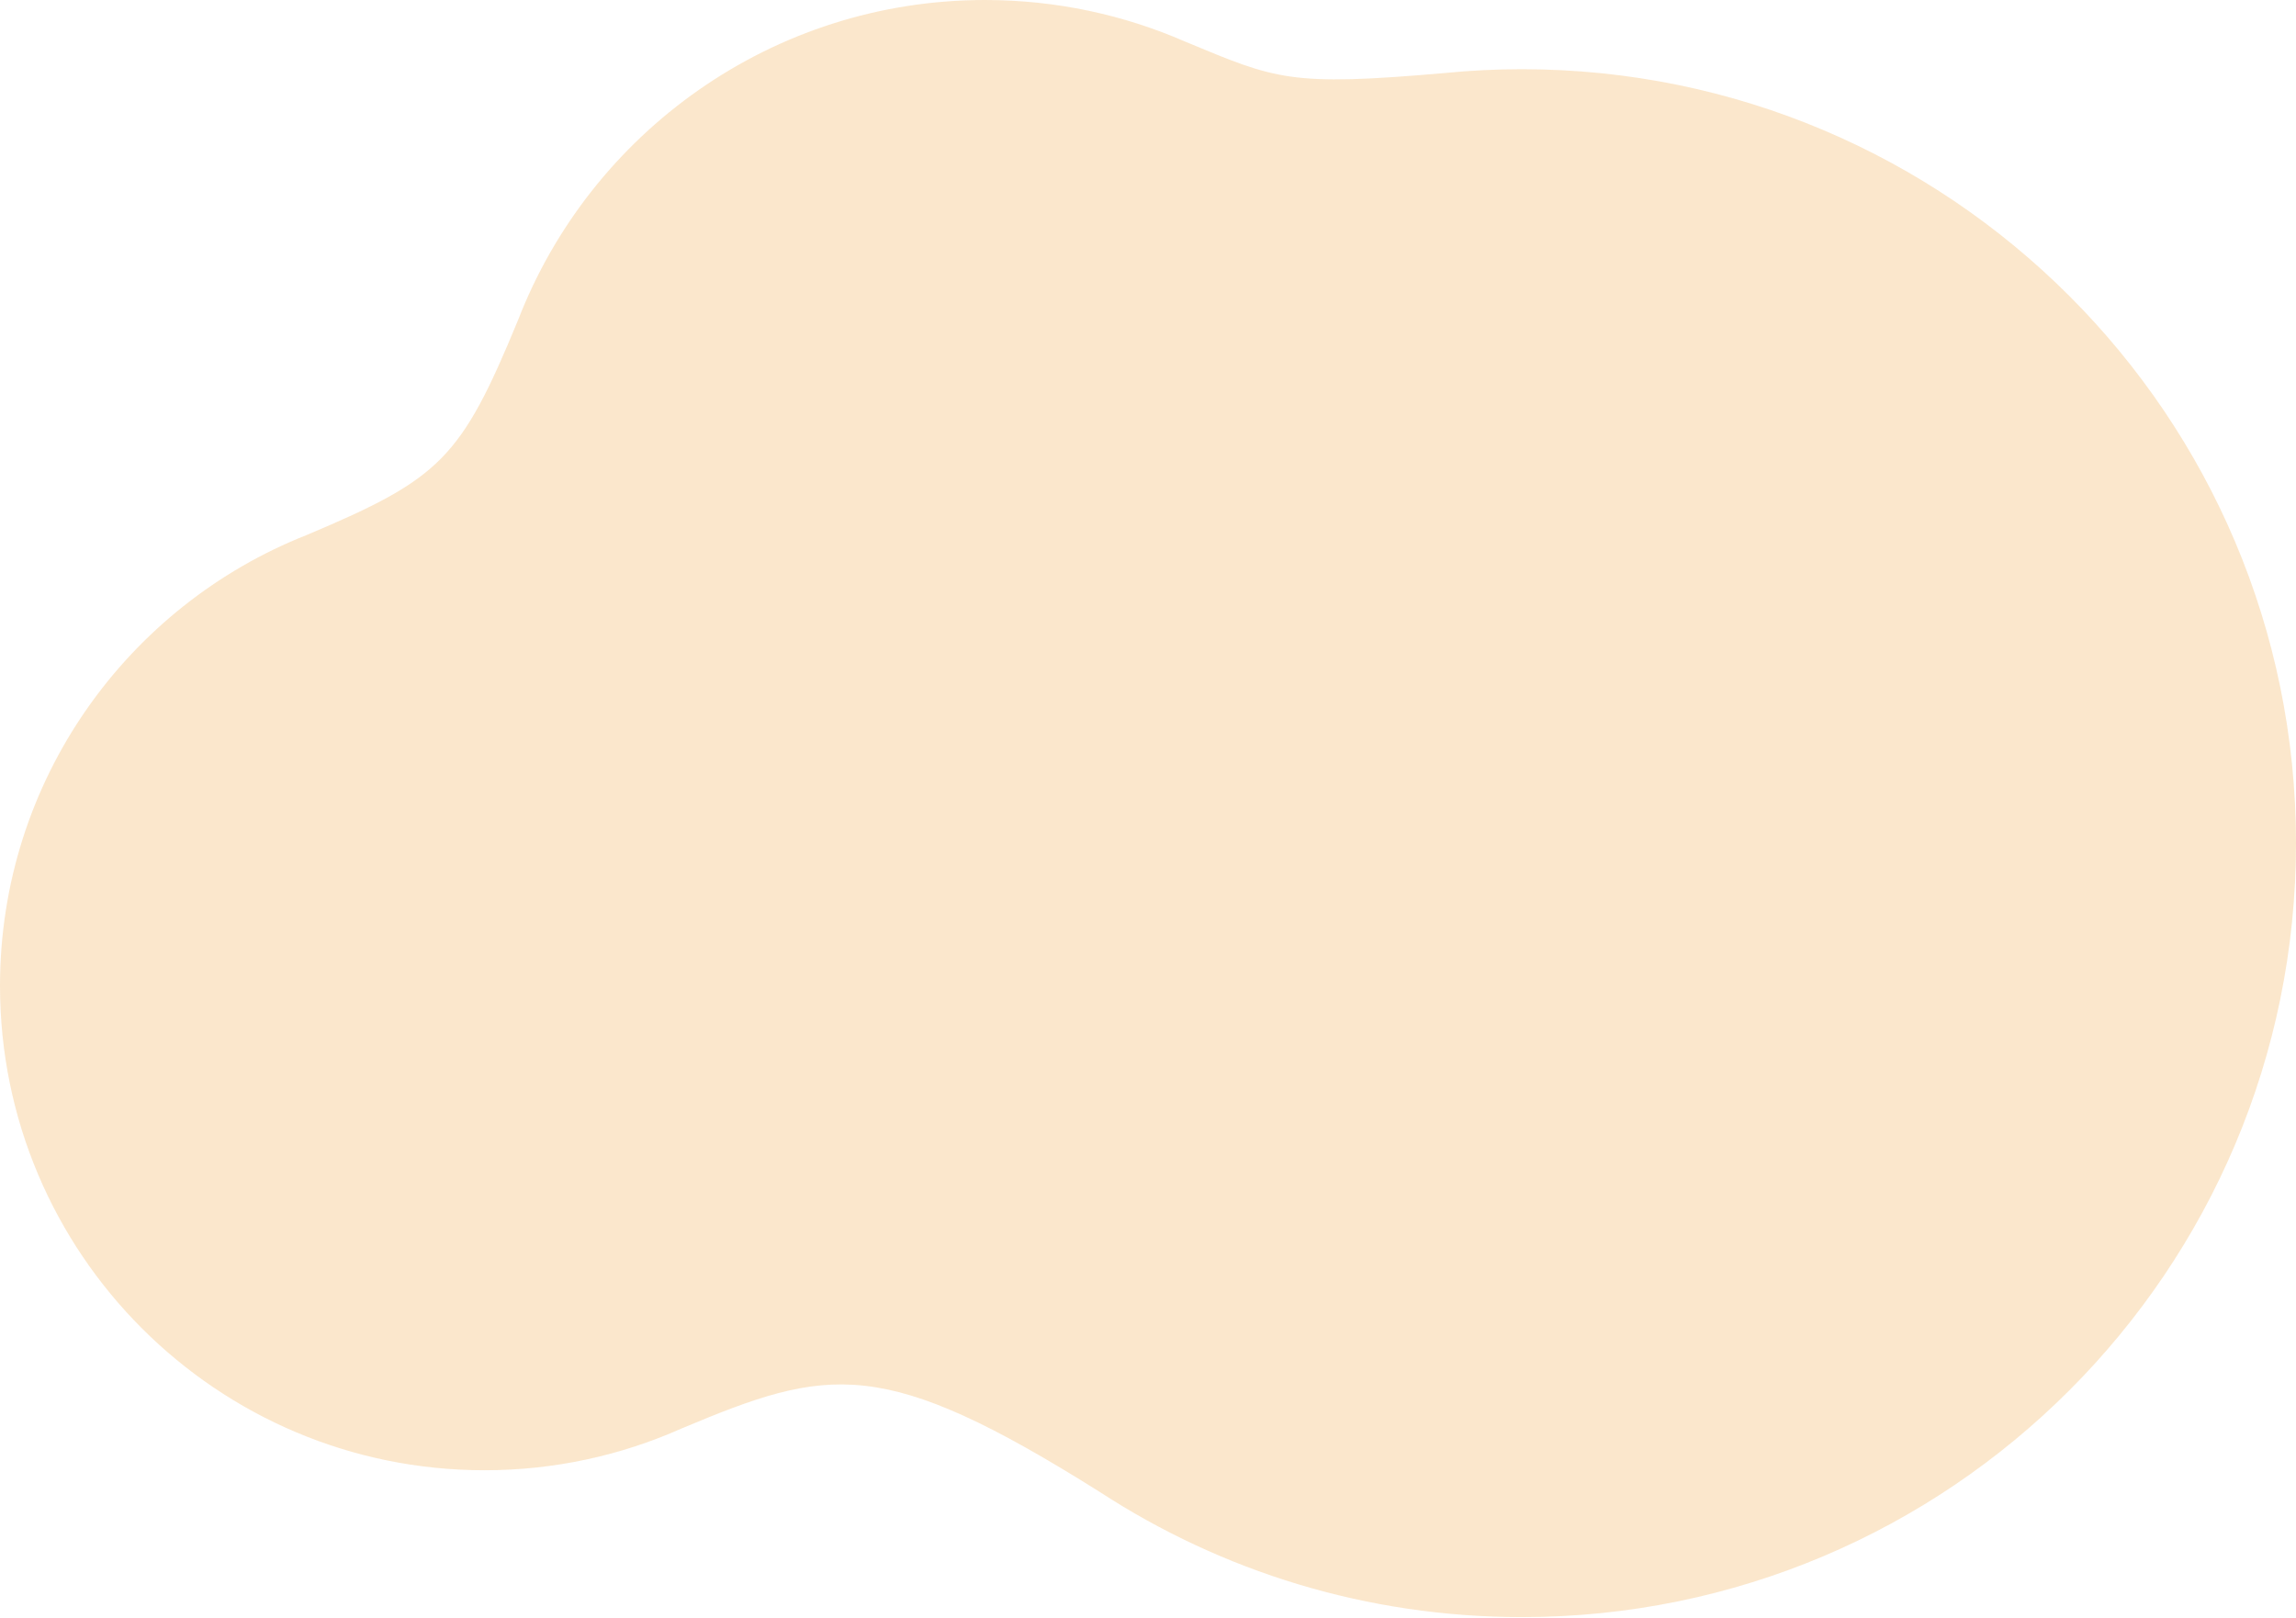
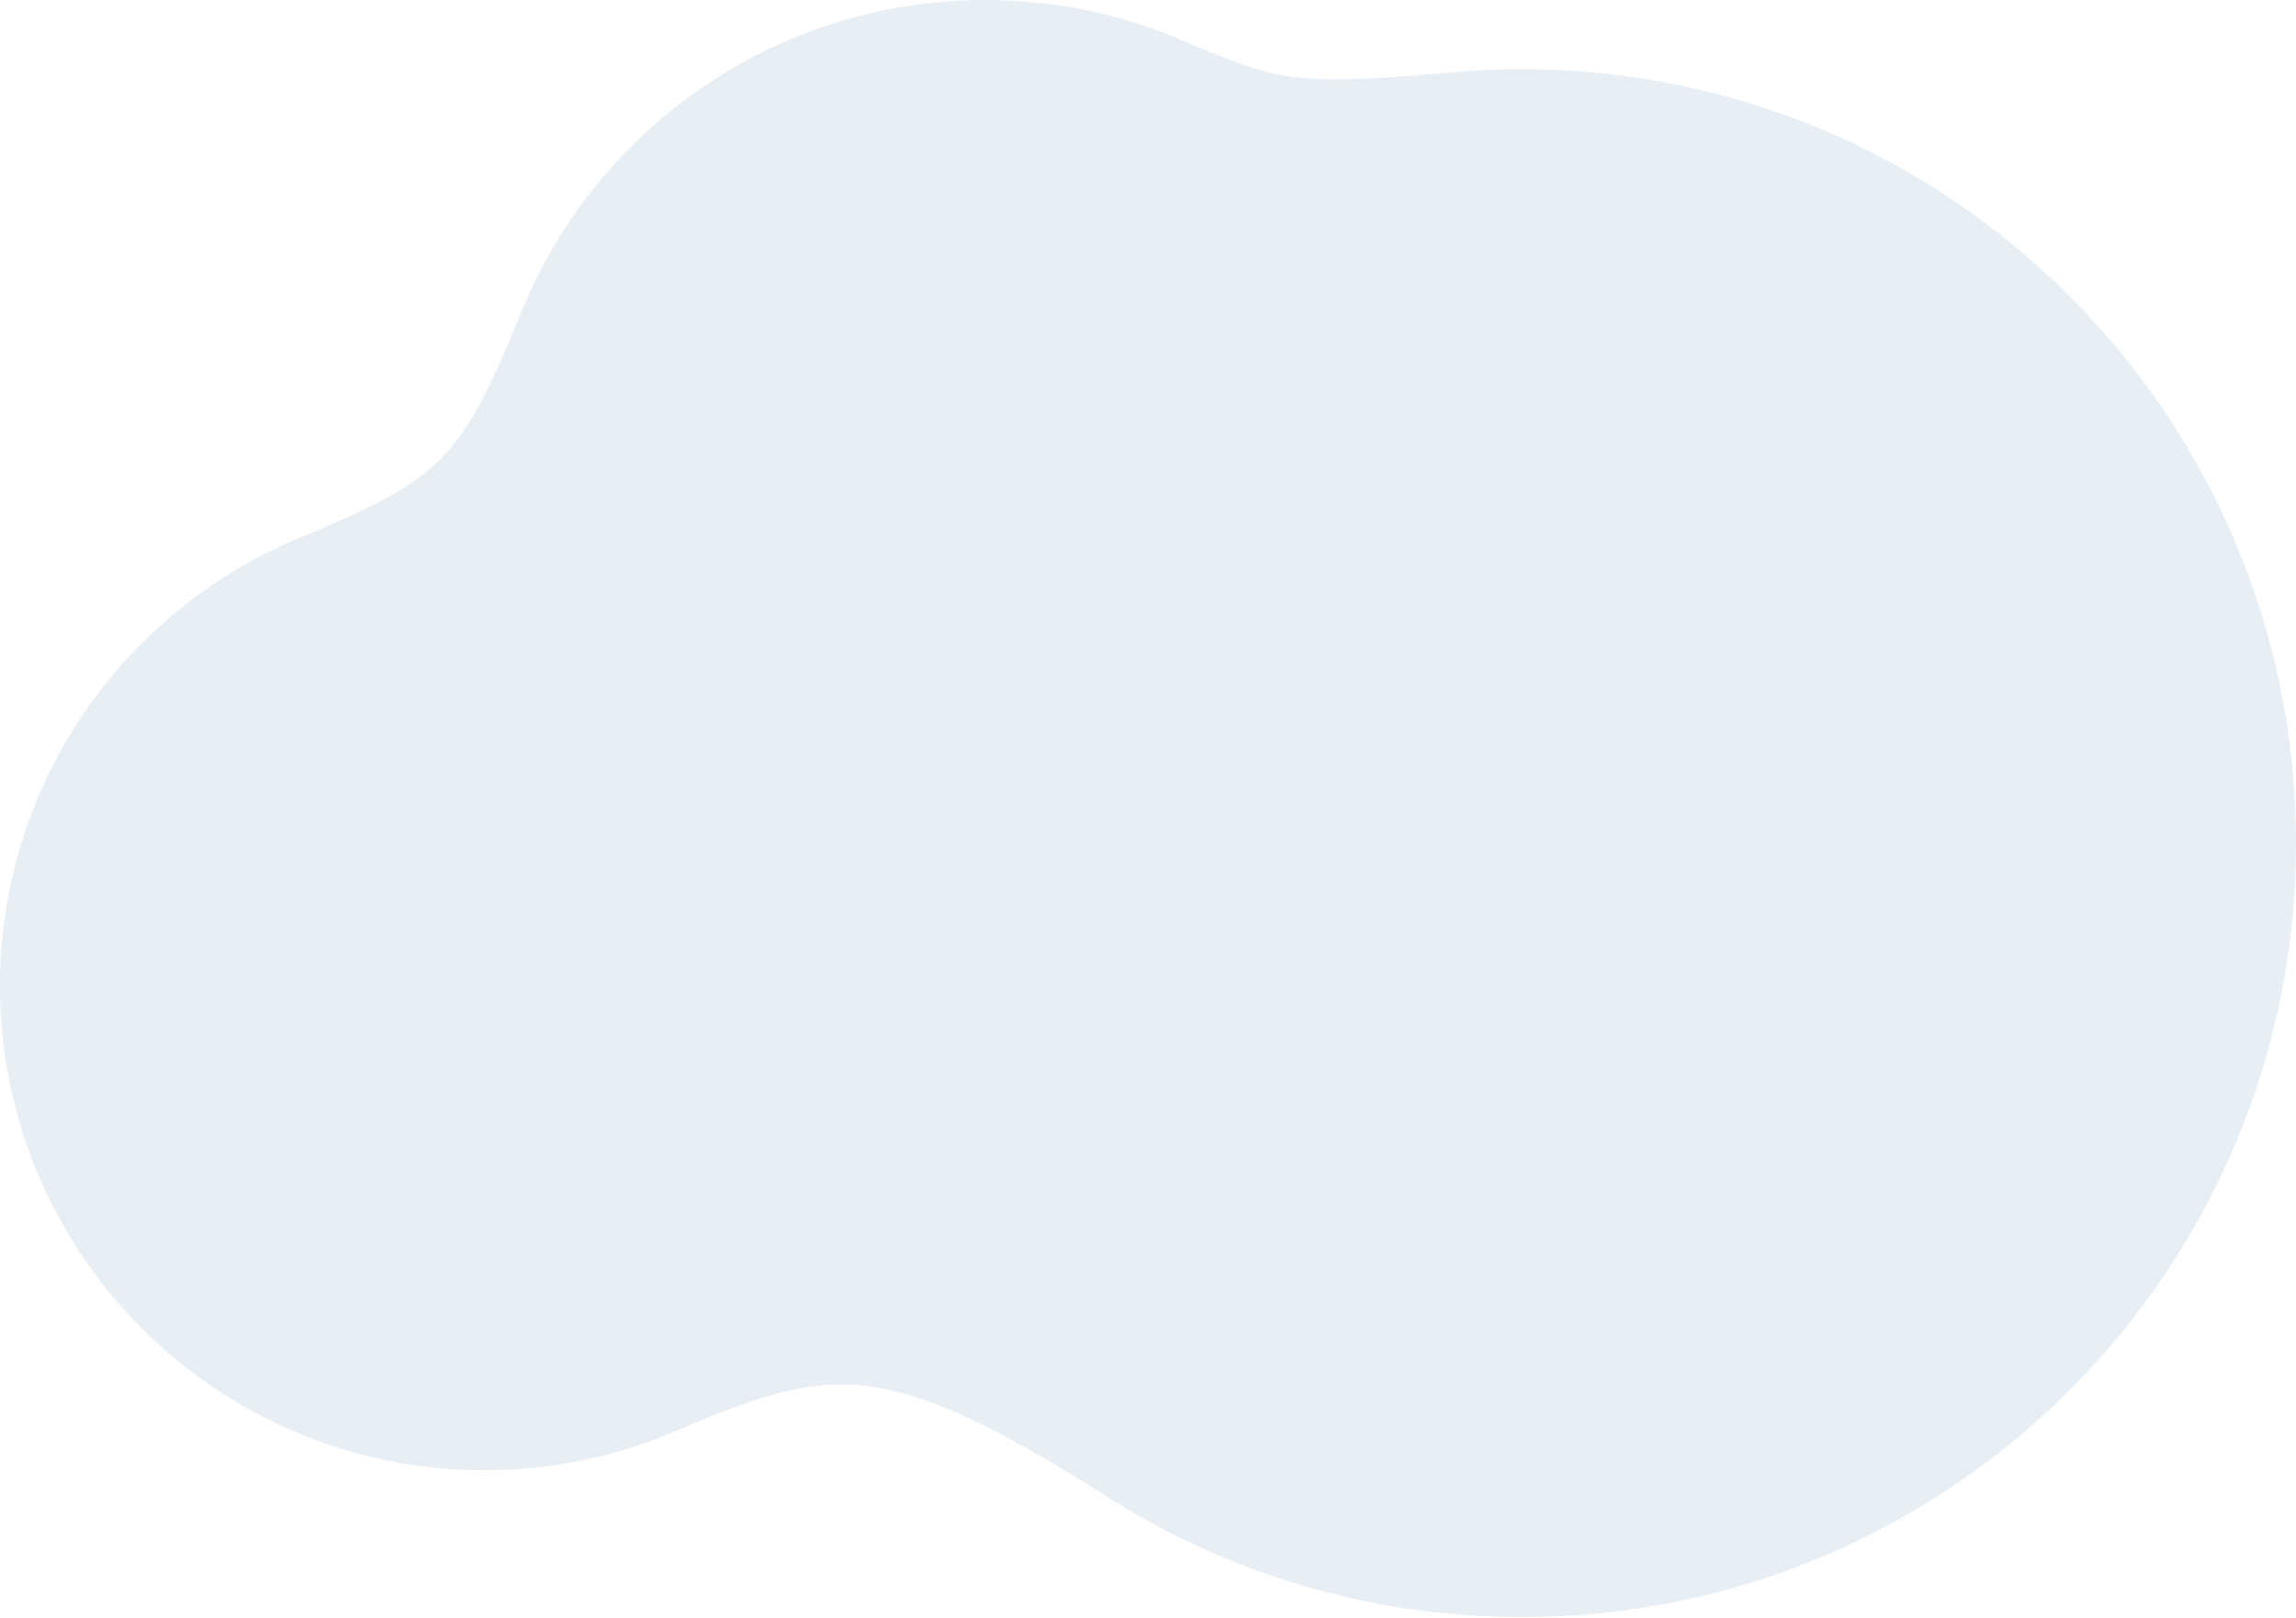
<svg xmlns="http://www.w3.org/2000/svg" width="1360" height="958" viewBox="0 0 1360 958">
-   <path fill="#EB8802" fill-rule="evenodd" d="M856.032,43.233 C763.56,51.354 755.995,47.037 702.004,24.653 C665.707,8.809 625.635,0 583.5,0 C457.462,0 349.808,78.649 306.897,189.541 C272.98,271.849 260.919,283.503 181.846,316.876 C75.359,358.829 0,462.613 0,584 C0,742.506 128.494,871 287,871 C328.535,871 368.001,862.164 403.643,846.289 C491.057,809.571 522.617,802.872 651.485,883.891 C723.395,930.758 809.265,958 901.5,958 C1154.723,958 1360,752.723 1360,499.5 C1360,246.277 1154.723,41 901.5,41 C886.155,41 870.989,41.76 856.032,43.233 Z" opacity=".2" />
+   <path fill="#0B5897" fill-rule="evenodd" d="M856.032,43.233 C763.56,51.354 755.995,47.037 702.004,24.653 C665.707,8.809 625.635,0 583.5,0 C457.462,0 349.808,78.649 306.897,189.541 C272.98,271.849 260.919,283.503 181.846,316.876 C75.359,358.829 0,462.613 0,584 C0,742.506 128.494,871 287,871 C328.535,871 368.001,862.164 403.643,846.289 C491.057,809.571 522.617,802.872 651.485,883.891 C723.395,930.758 809.265,958 901.5,958 C1154.723,958 1360,752.723 1360,499.5 C1360,246.277 1154.723,41 901.5,41 C886.155,41 870.989,41.76 856.032,43.233 Z" opacity=".1" />
</svg>
